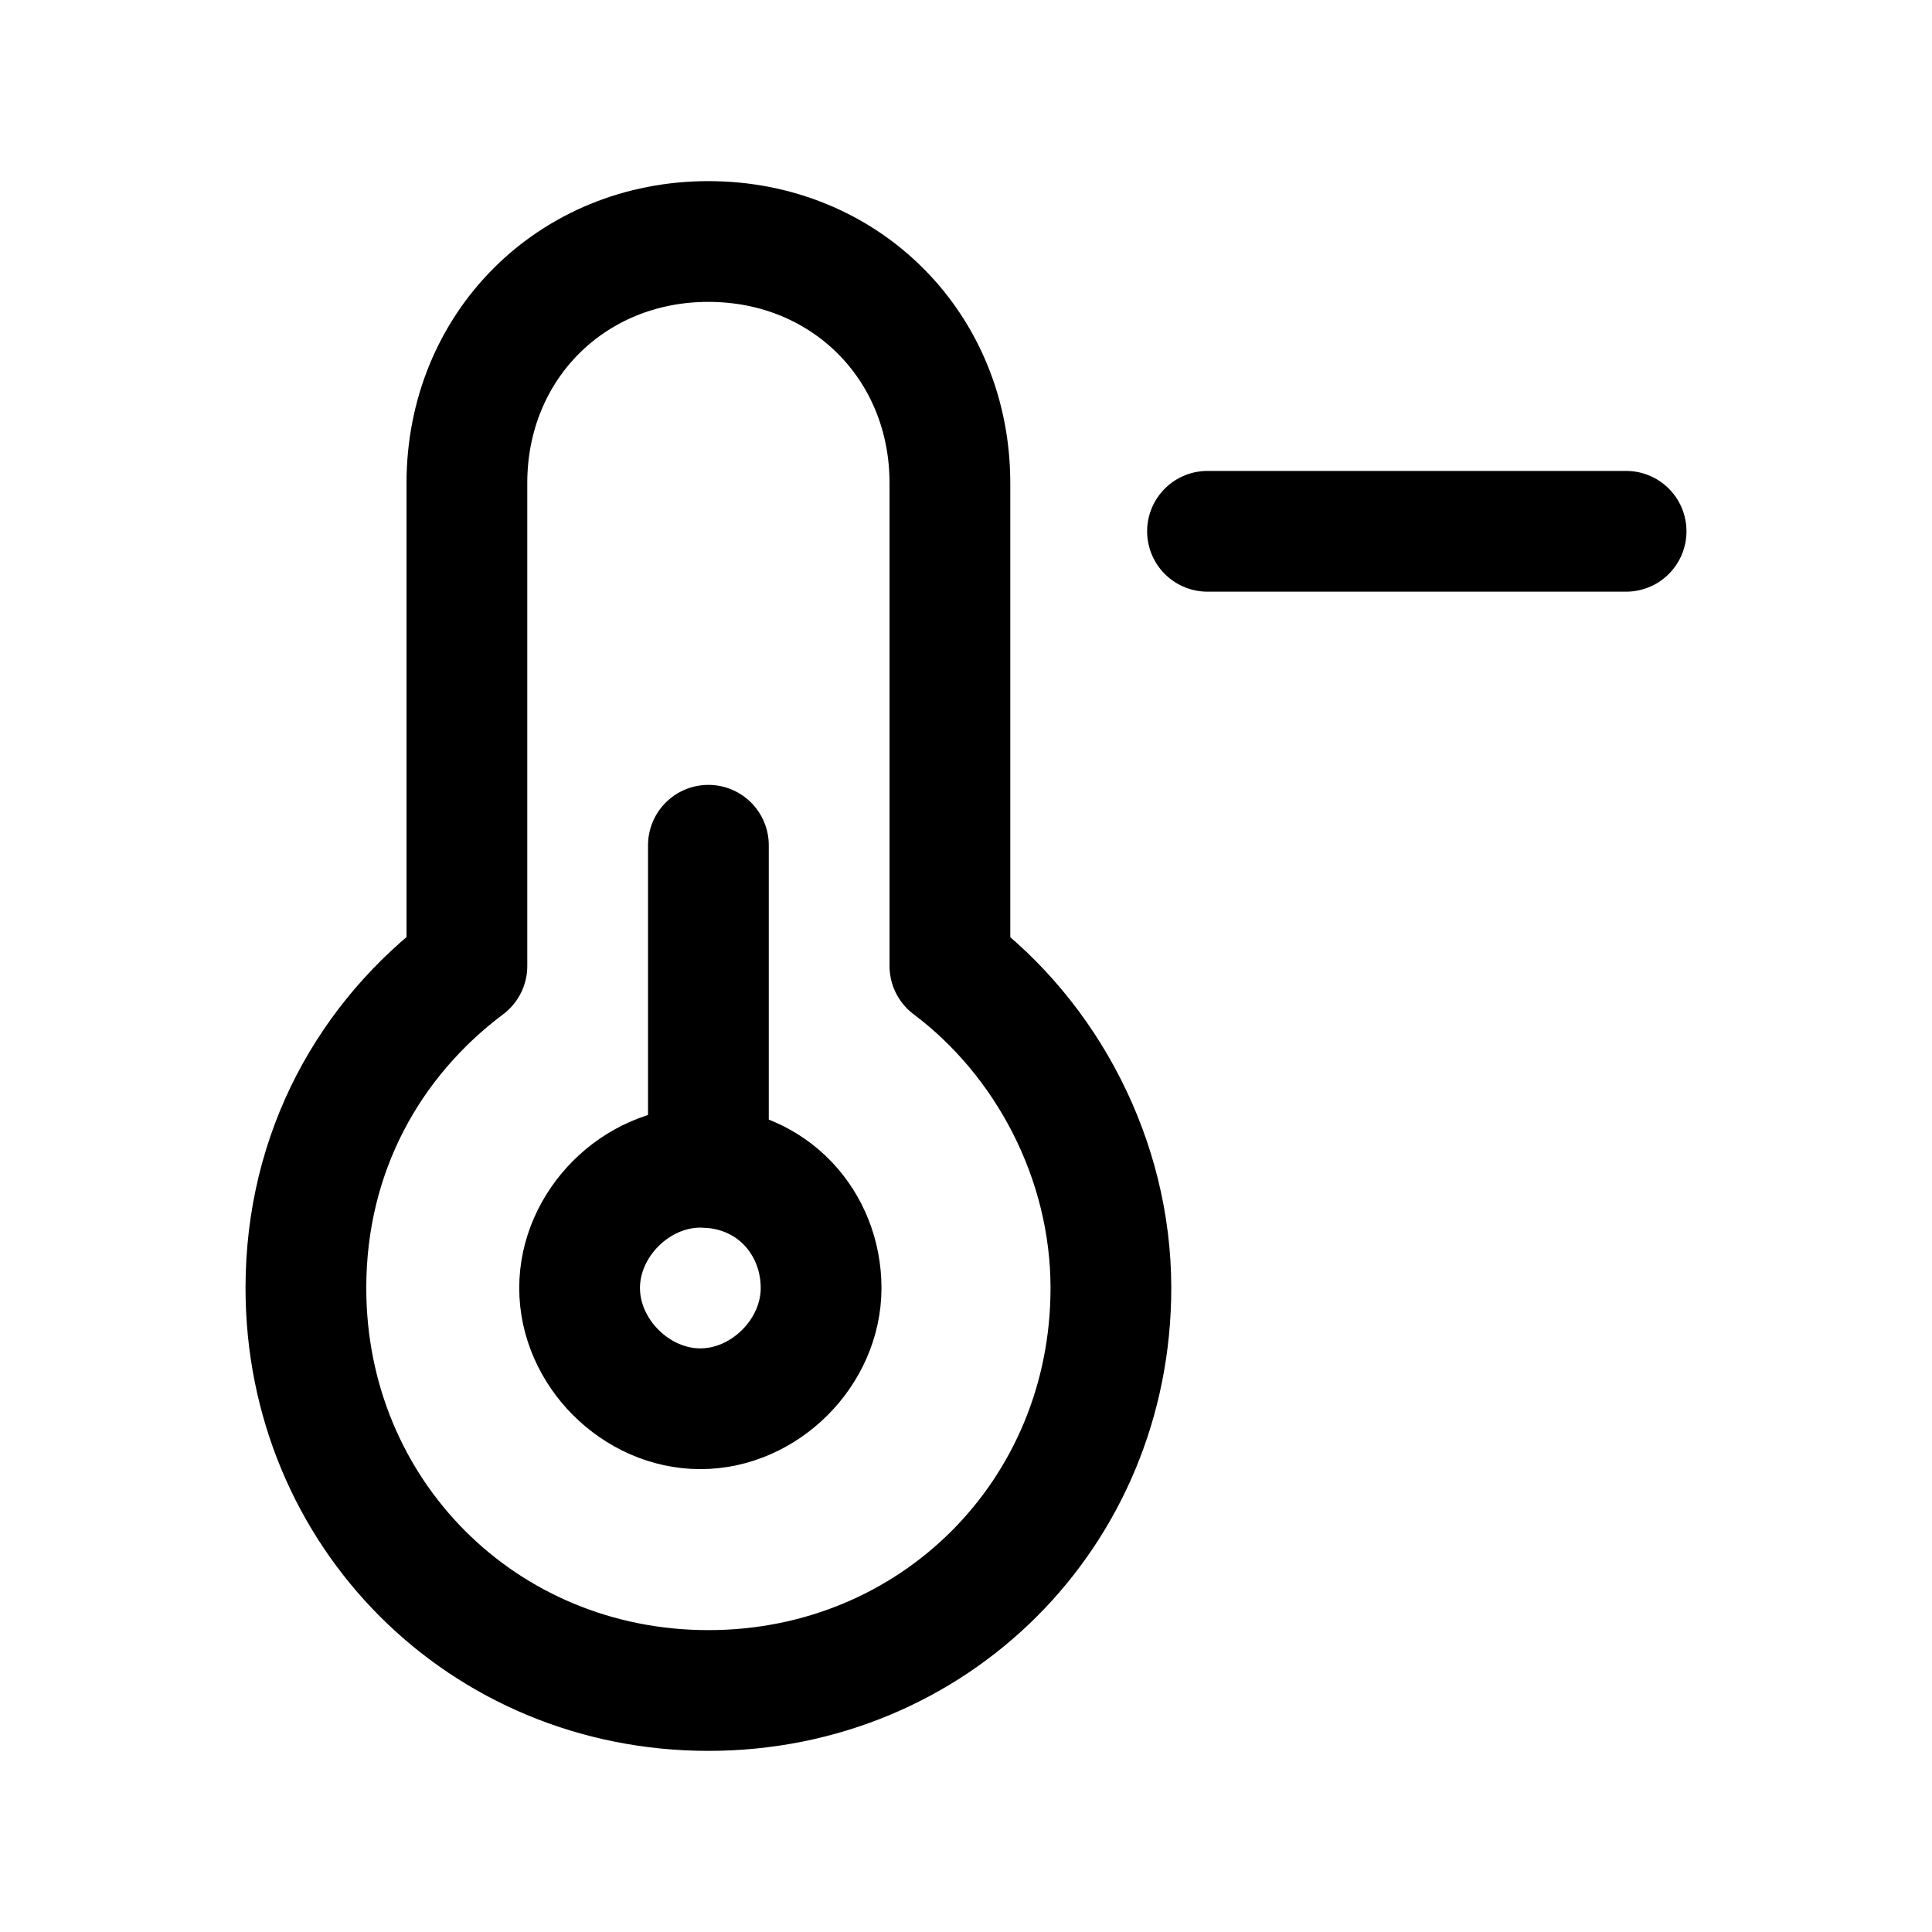
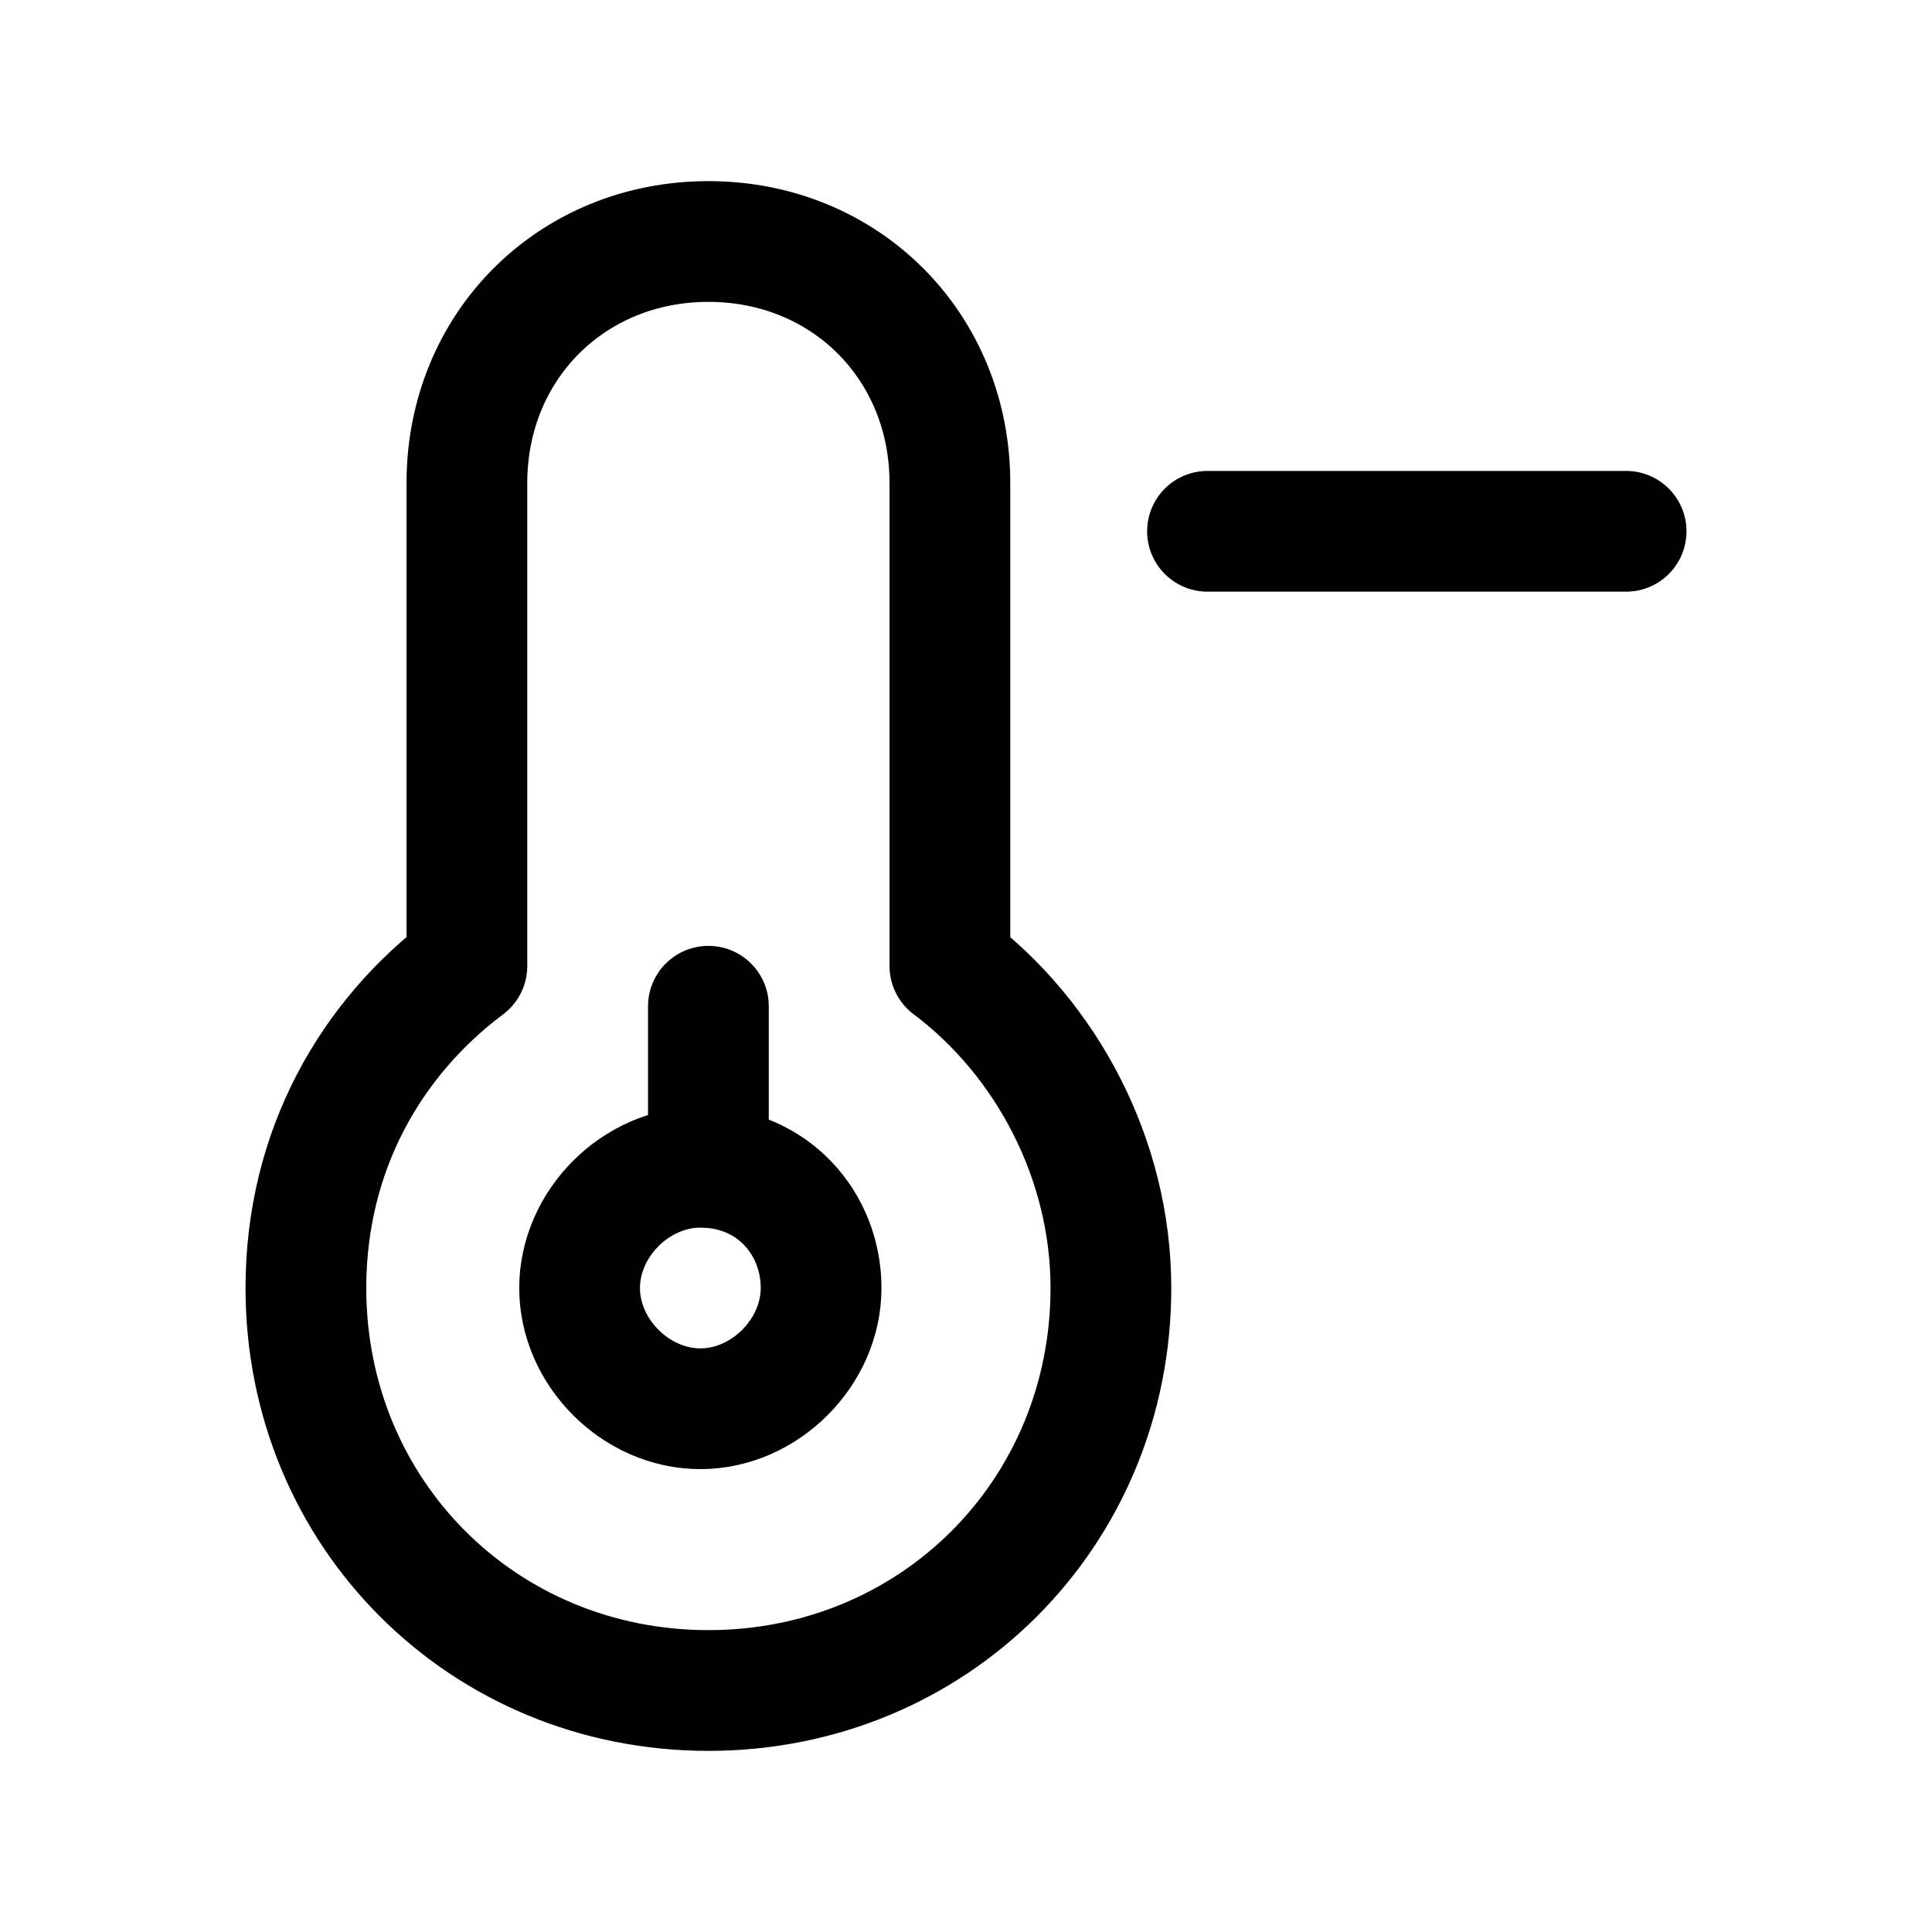
<svg xmlns="http://www.w3.org/2000/svg" version="1.1" x="0px" y="0px" viewBox="0 0 24 24" style="enable-background:new 0 0 24 24;" xml:space="preserve">
  <style type="text/css">
- 	.st0{fill:none;stroke:#000000;stroke-width:1.5;stroke-linecap:round;stroke-linejoin:round;}</style>
+ 	.st0{fill:none;stroke:#000000;stroke-width:1.5;stroke-linecap:round;stroke-linejoin:round;}
+ </style>
  <g>
-     <path class="st0" d="M5.8,6v6c-1.2,0.9-2,2.3-2,4c0,2.8,2.2,5,5,5c2.8,0,5-2.2,5-5c0-1.6-0.8-3.1-2-4V6   c0-1.7-1.3-3-3-3C7.1,3,5.8,4.3,5.8,6z" />
-     <path class="st0" d="M10.2,16c0,0.8-0.7,1.5-1.5,1.5c-0.8,0-1.5-0.7-1.5-1.5c0-0.8,0.7-1.5,1.5-1.5   C9.6,14.5,10.2,15.2,10.2,16z" />
+     <path class="st0" d="M5.8,6v6c-1.2,0.9-2,2.3-2,4c0,2.8,2.2,5,5,5s5-2.2,5-5c0-1.6-0.8-3.1-2-4V6c0-1.7-1.3-3-3-3S5.8,4.3,5.8,6z" />
+     <path class="st0" d="M10.2,16c0,0.8-0.7,1.5-1.5,1.5S7.2,16.8,7.2,16c0-0.8,0.7-1.5,1.5-1.5C9.6,14.5,10.2,15.2,10.2,16z" />
    <g>
      <path class="st0" d="M17.6,3.9" />
      <path class="st0" d="M17.6,9.1" />
      <line class="st0" x1="15" y1="6.6" x2="20.2" y2="6.6" />
    </g>
  </g>
-   <path class="st0" d="M8.8,10.5v4" />
+   <path class="st0" d="M8.8,12.5v2" />
</svg>
